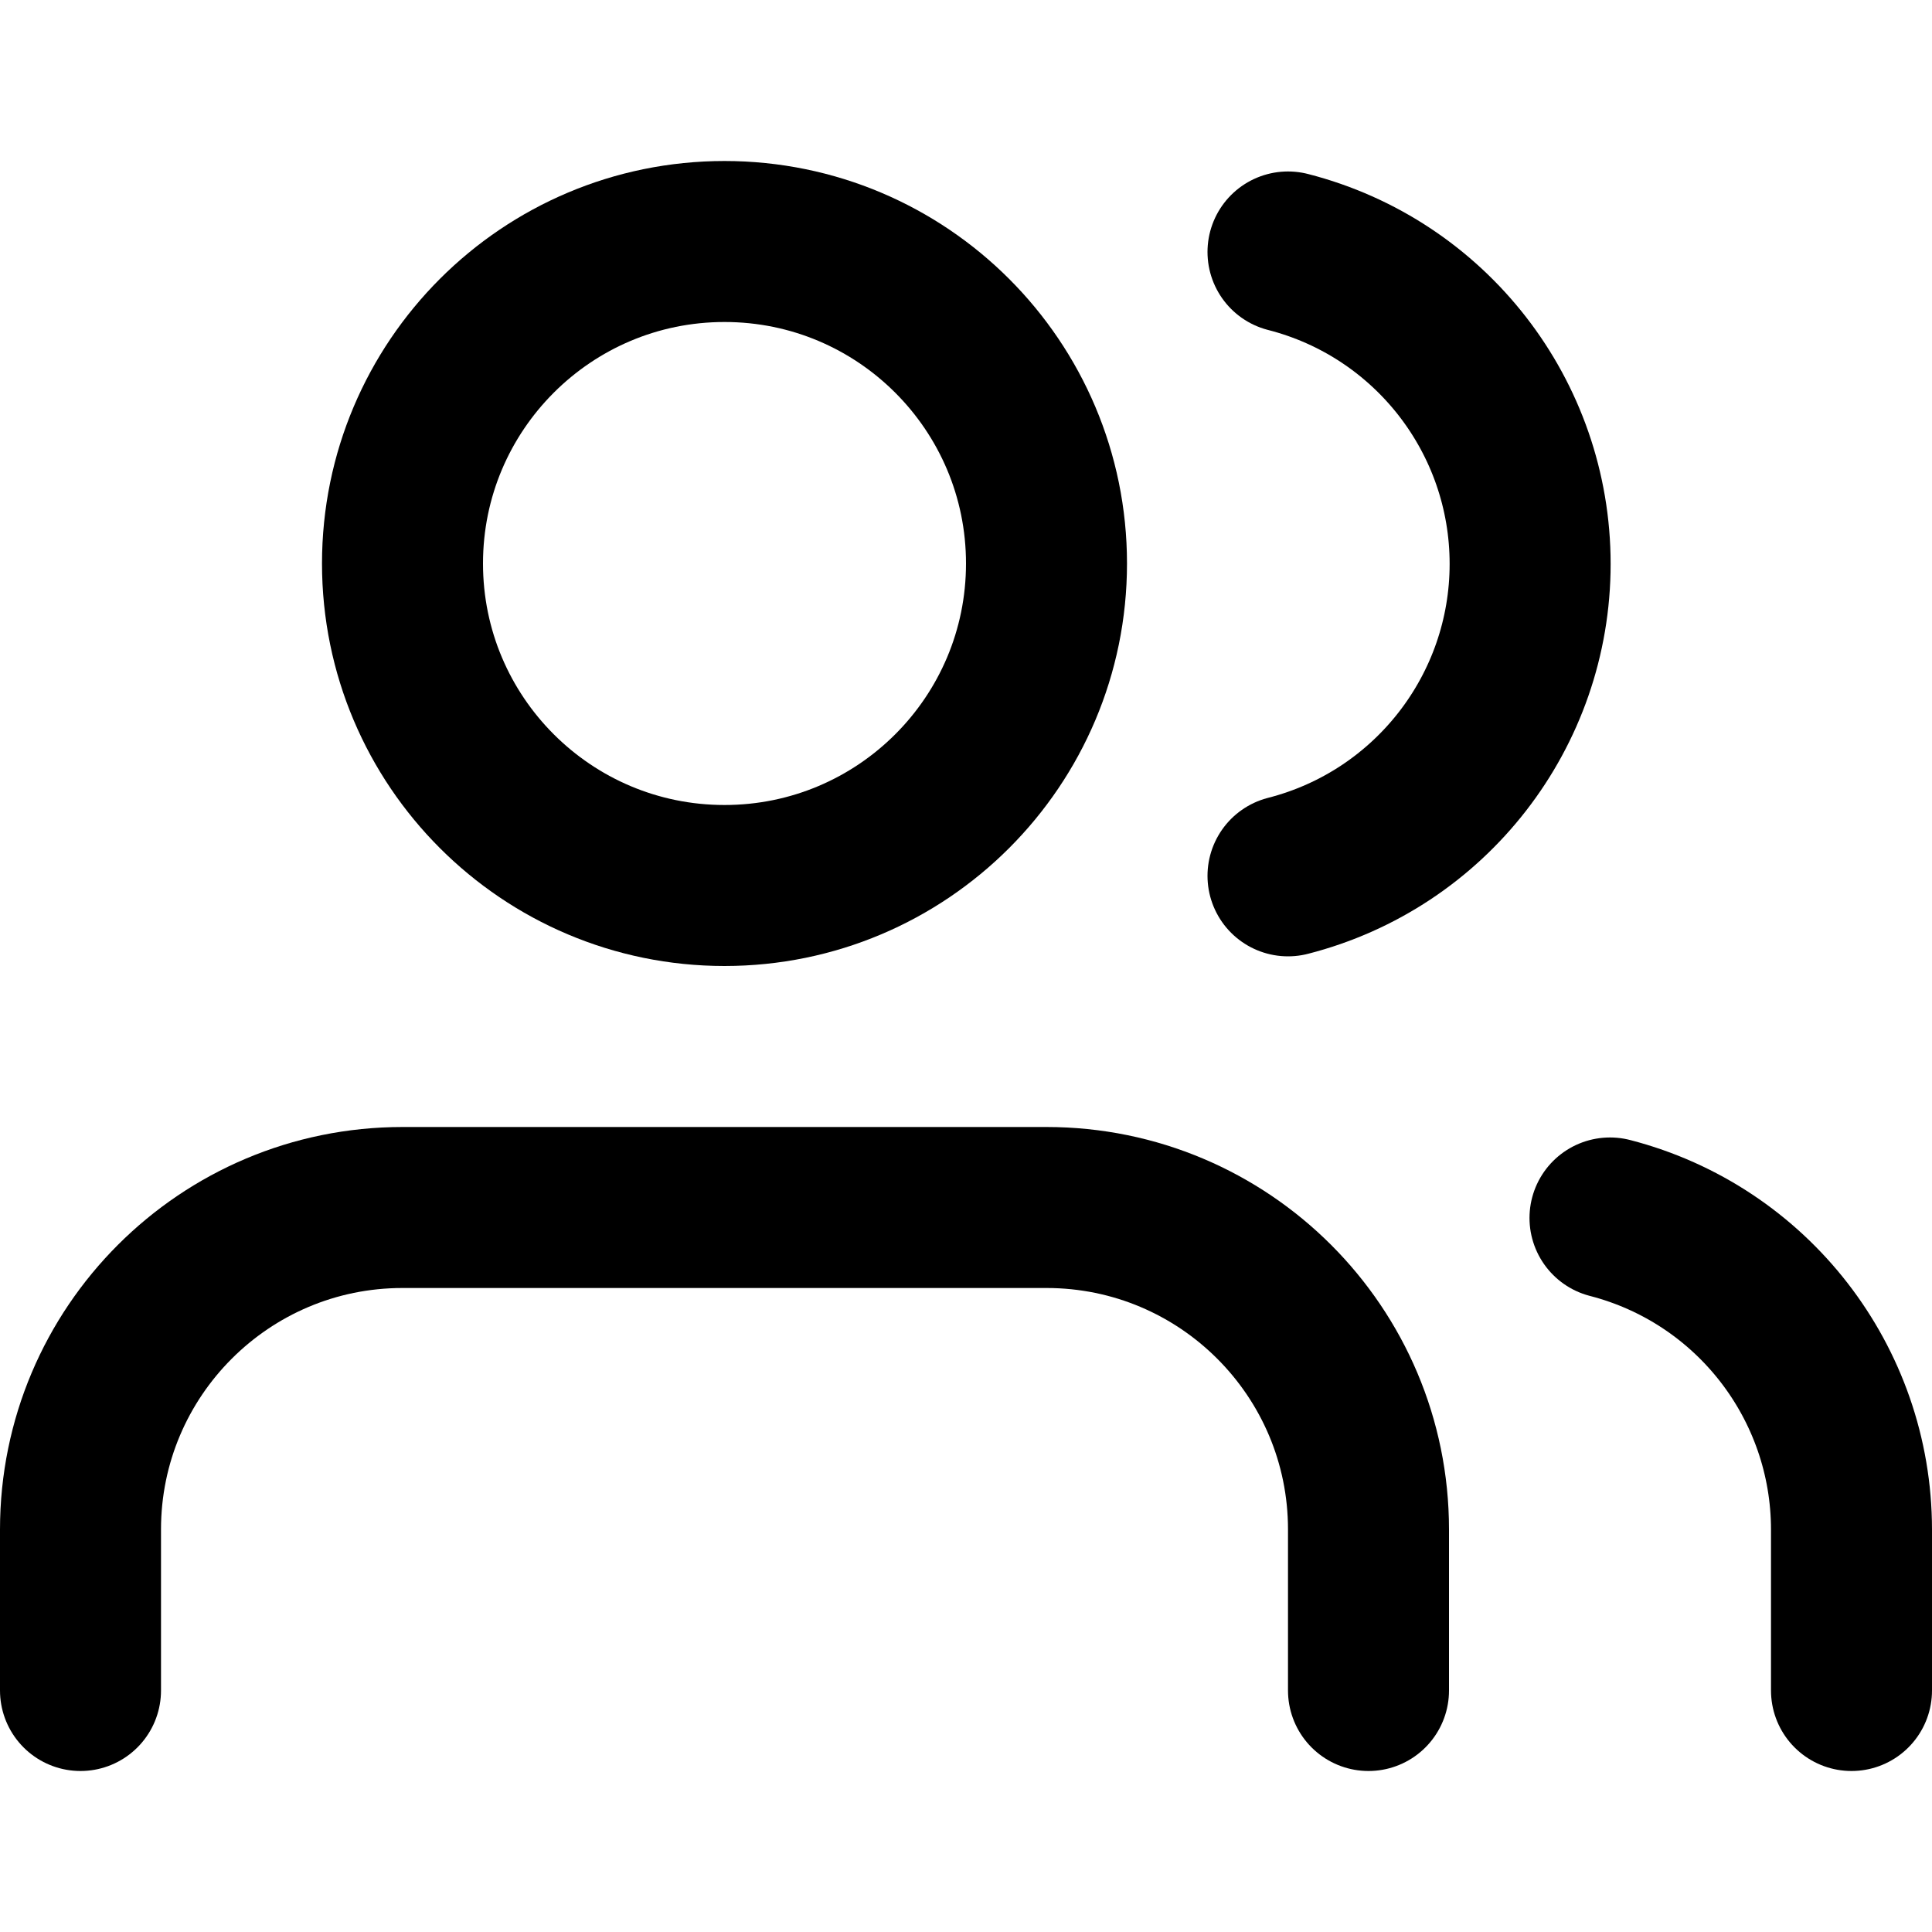
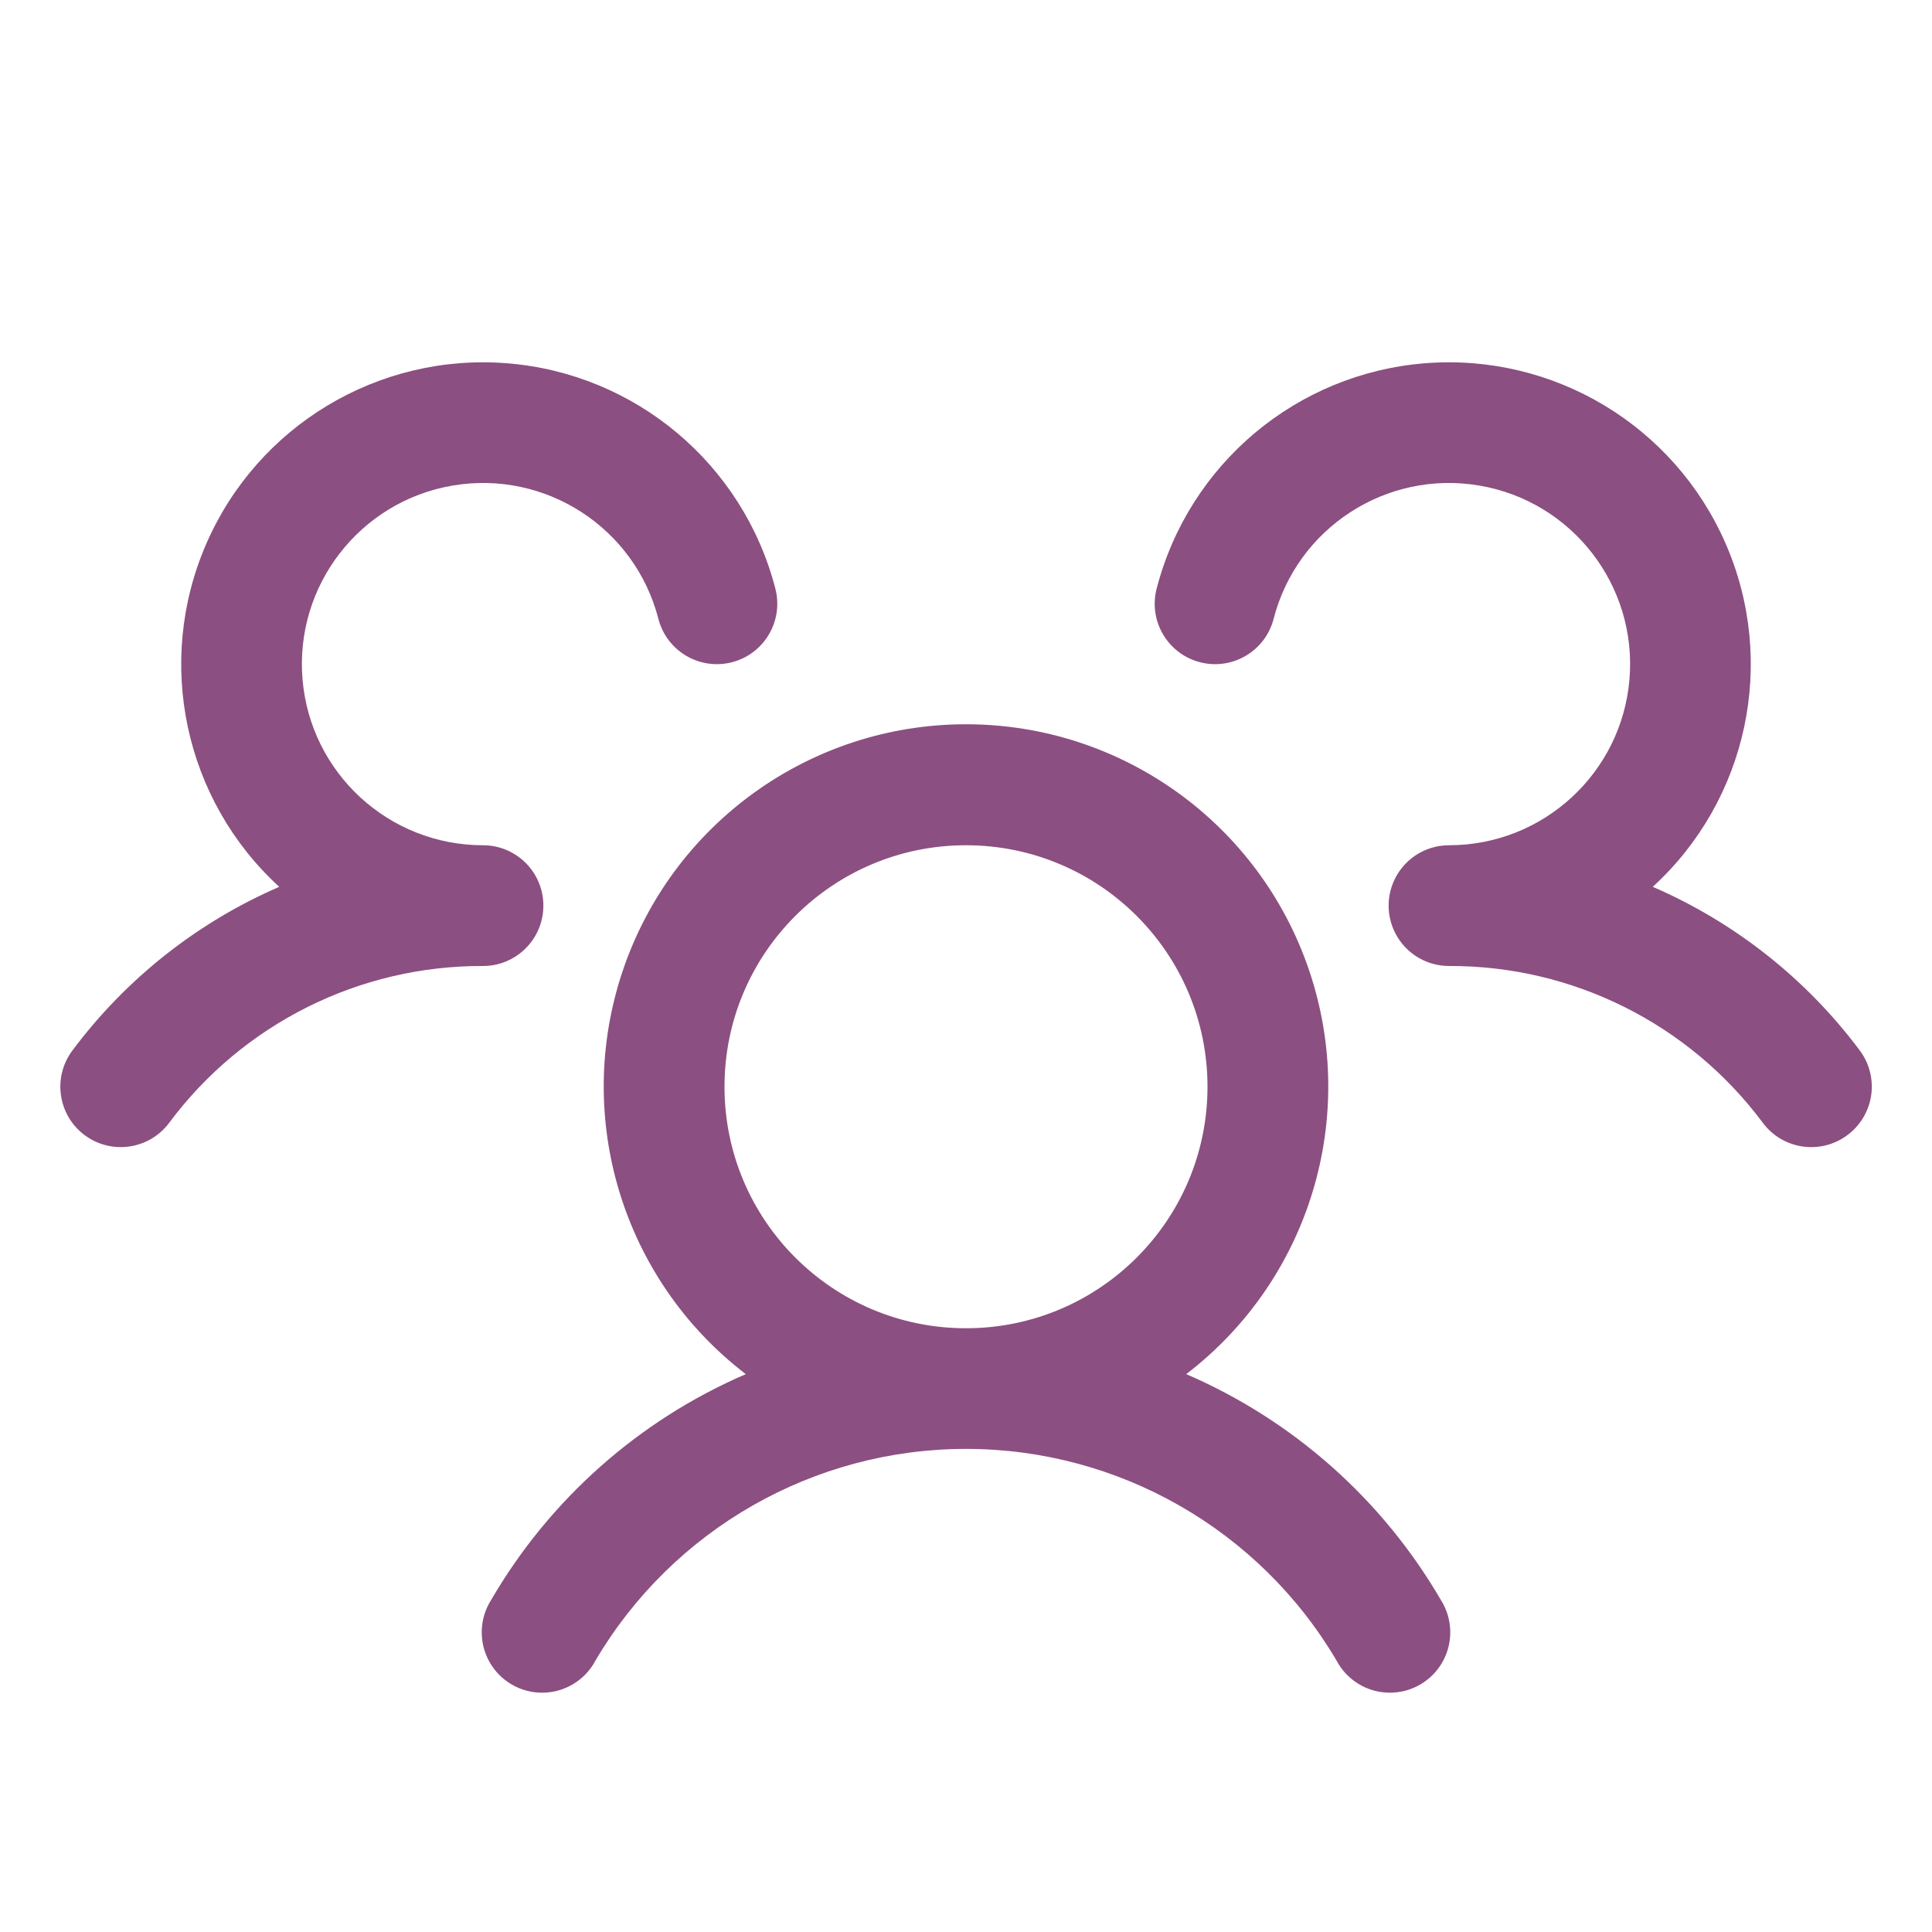
- <svg xmlns="http://www.w3.org/2000/svg" width="32" height="32" viewBox="0 0 24 24" fill="none" stroke="currentColor" stroke-width="2" stroke-linecap="round" stroke-linejoin="round" class="feather feather-users">
-   <path d="M17 21v-2a4 4 0 0 0-4-4H5a4 4 0 0 0-4 4v2" />
-   <circle cx="9" cy="7" r="4" />
-   <path d="M23 21v-2a4 4 0 0 0-3-3.87" />
-   <path d="M16 3.13a4 4 0 0 1 0 7.75" />
+ <svg xmlns="http://www.w3.org/2000/svg" width="32" height="32" fill="#8c4f81" viewBox="0 0 256 256">
+   <path d="M244.8,150.4a8,8,0,0,1-11.2-1.6A51.6,51.6,0,0,0,192,128a8,8,0,0,1-7.37-4.89,8,8,0,0,1,0-6.22A8,8,0,0,1,192,112a24,24,0,1,0-23.24-30,8,8,0,1,1-15.5-4A40,40,0,1,1,219,117.51a67.94,67.94,0,0,1,27.43,21.68A8,8,0,0,1,244.8,150.4ZM190.92,212a8,8,0,1,1-13.84,8,57,57,0,0,0-98.16,0,8,8,0,1,1-13.84-8,72.06,72.06,0,0,1,33.74-29.92,48,48,0,1,1,58.36,0A72.06,72.06,0,0,1,190.92,212ZM128,176a32,32,0,1,0-32-32A32,32,0,0,0,128,176ZM72,120a8,8,0,0,0-8-8A24,24,0,1,1,87.24,82a8,8,0,1,0,15.5-4A40,40,0,1,0,37,117.51,67.94,67.94,0,0,0,9.6,139.19a8,8,0,1,0,12.8,9.61A51.6,51.6,0,0,1,64,128,8,8,0,0,0,72,120Z" />
</svg>
